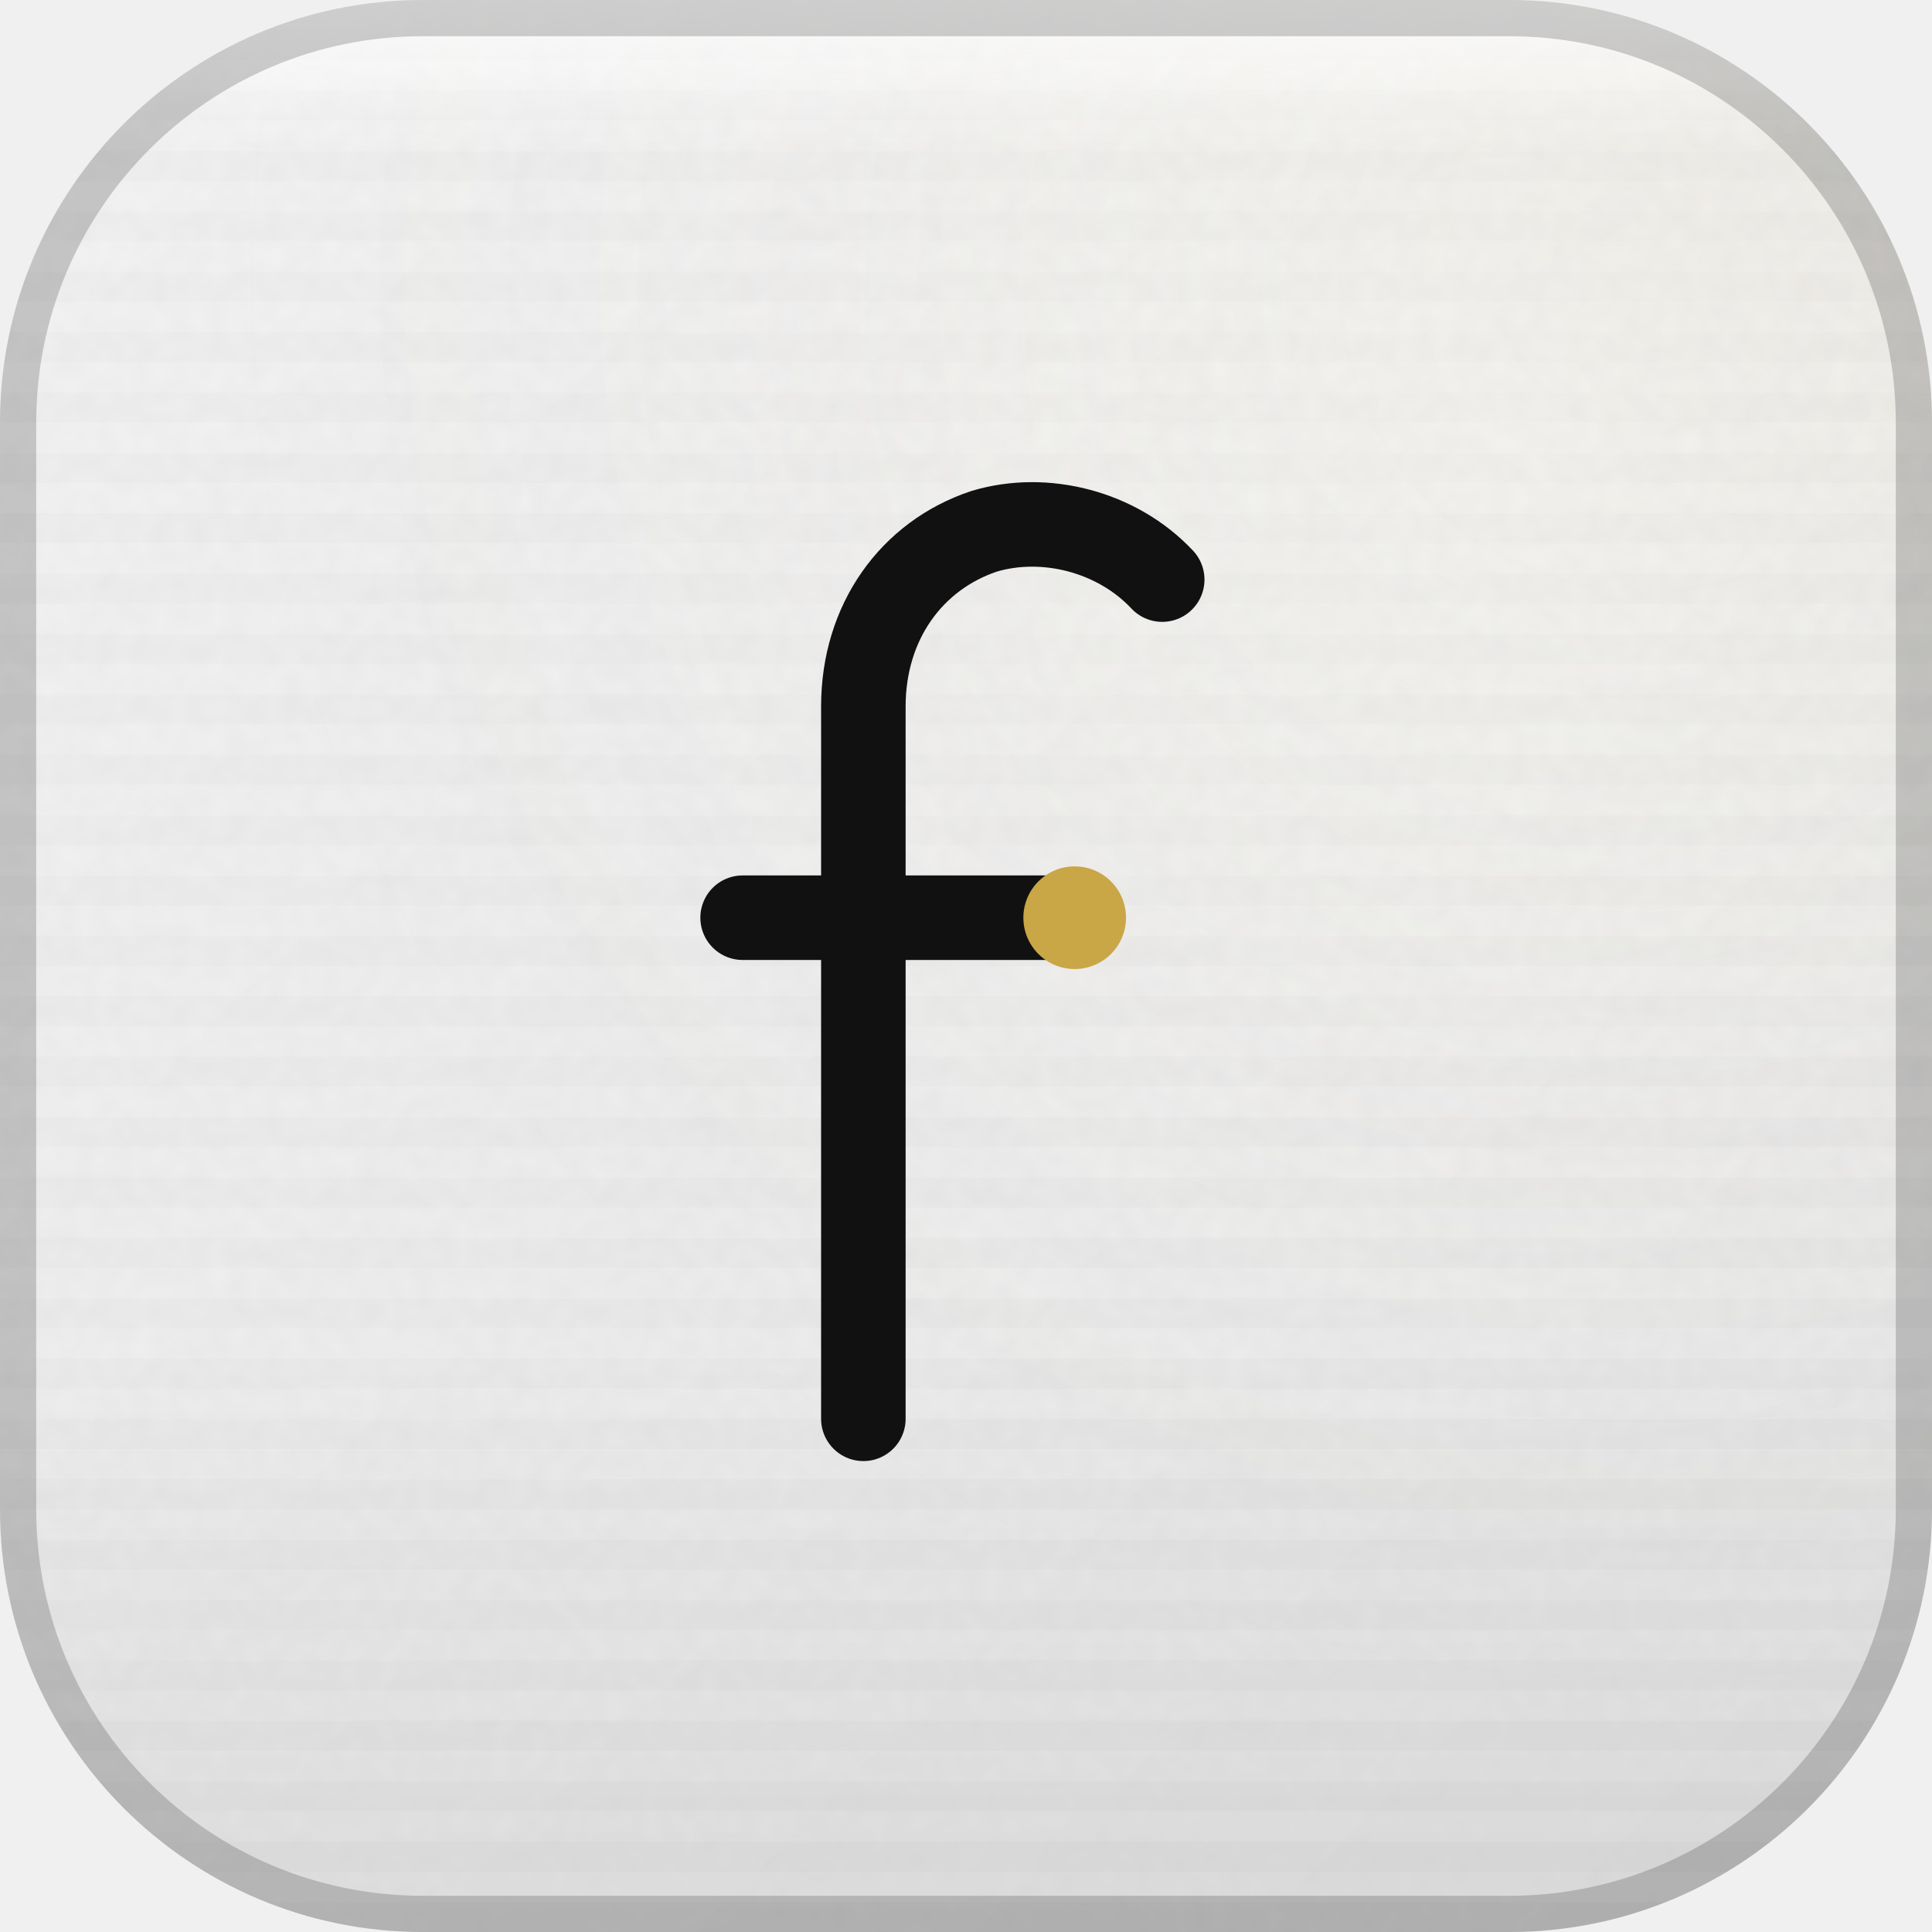
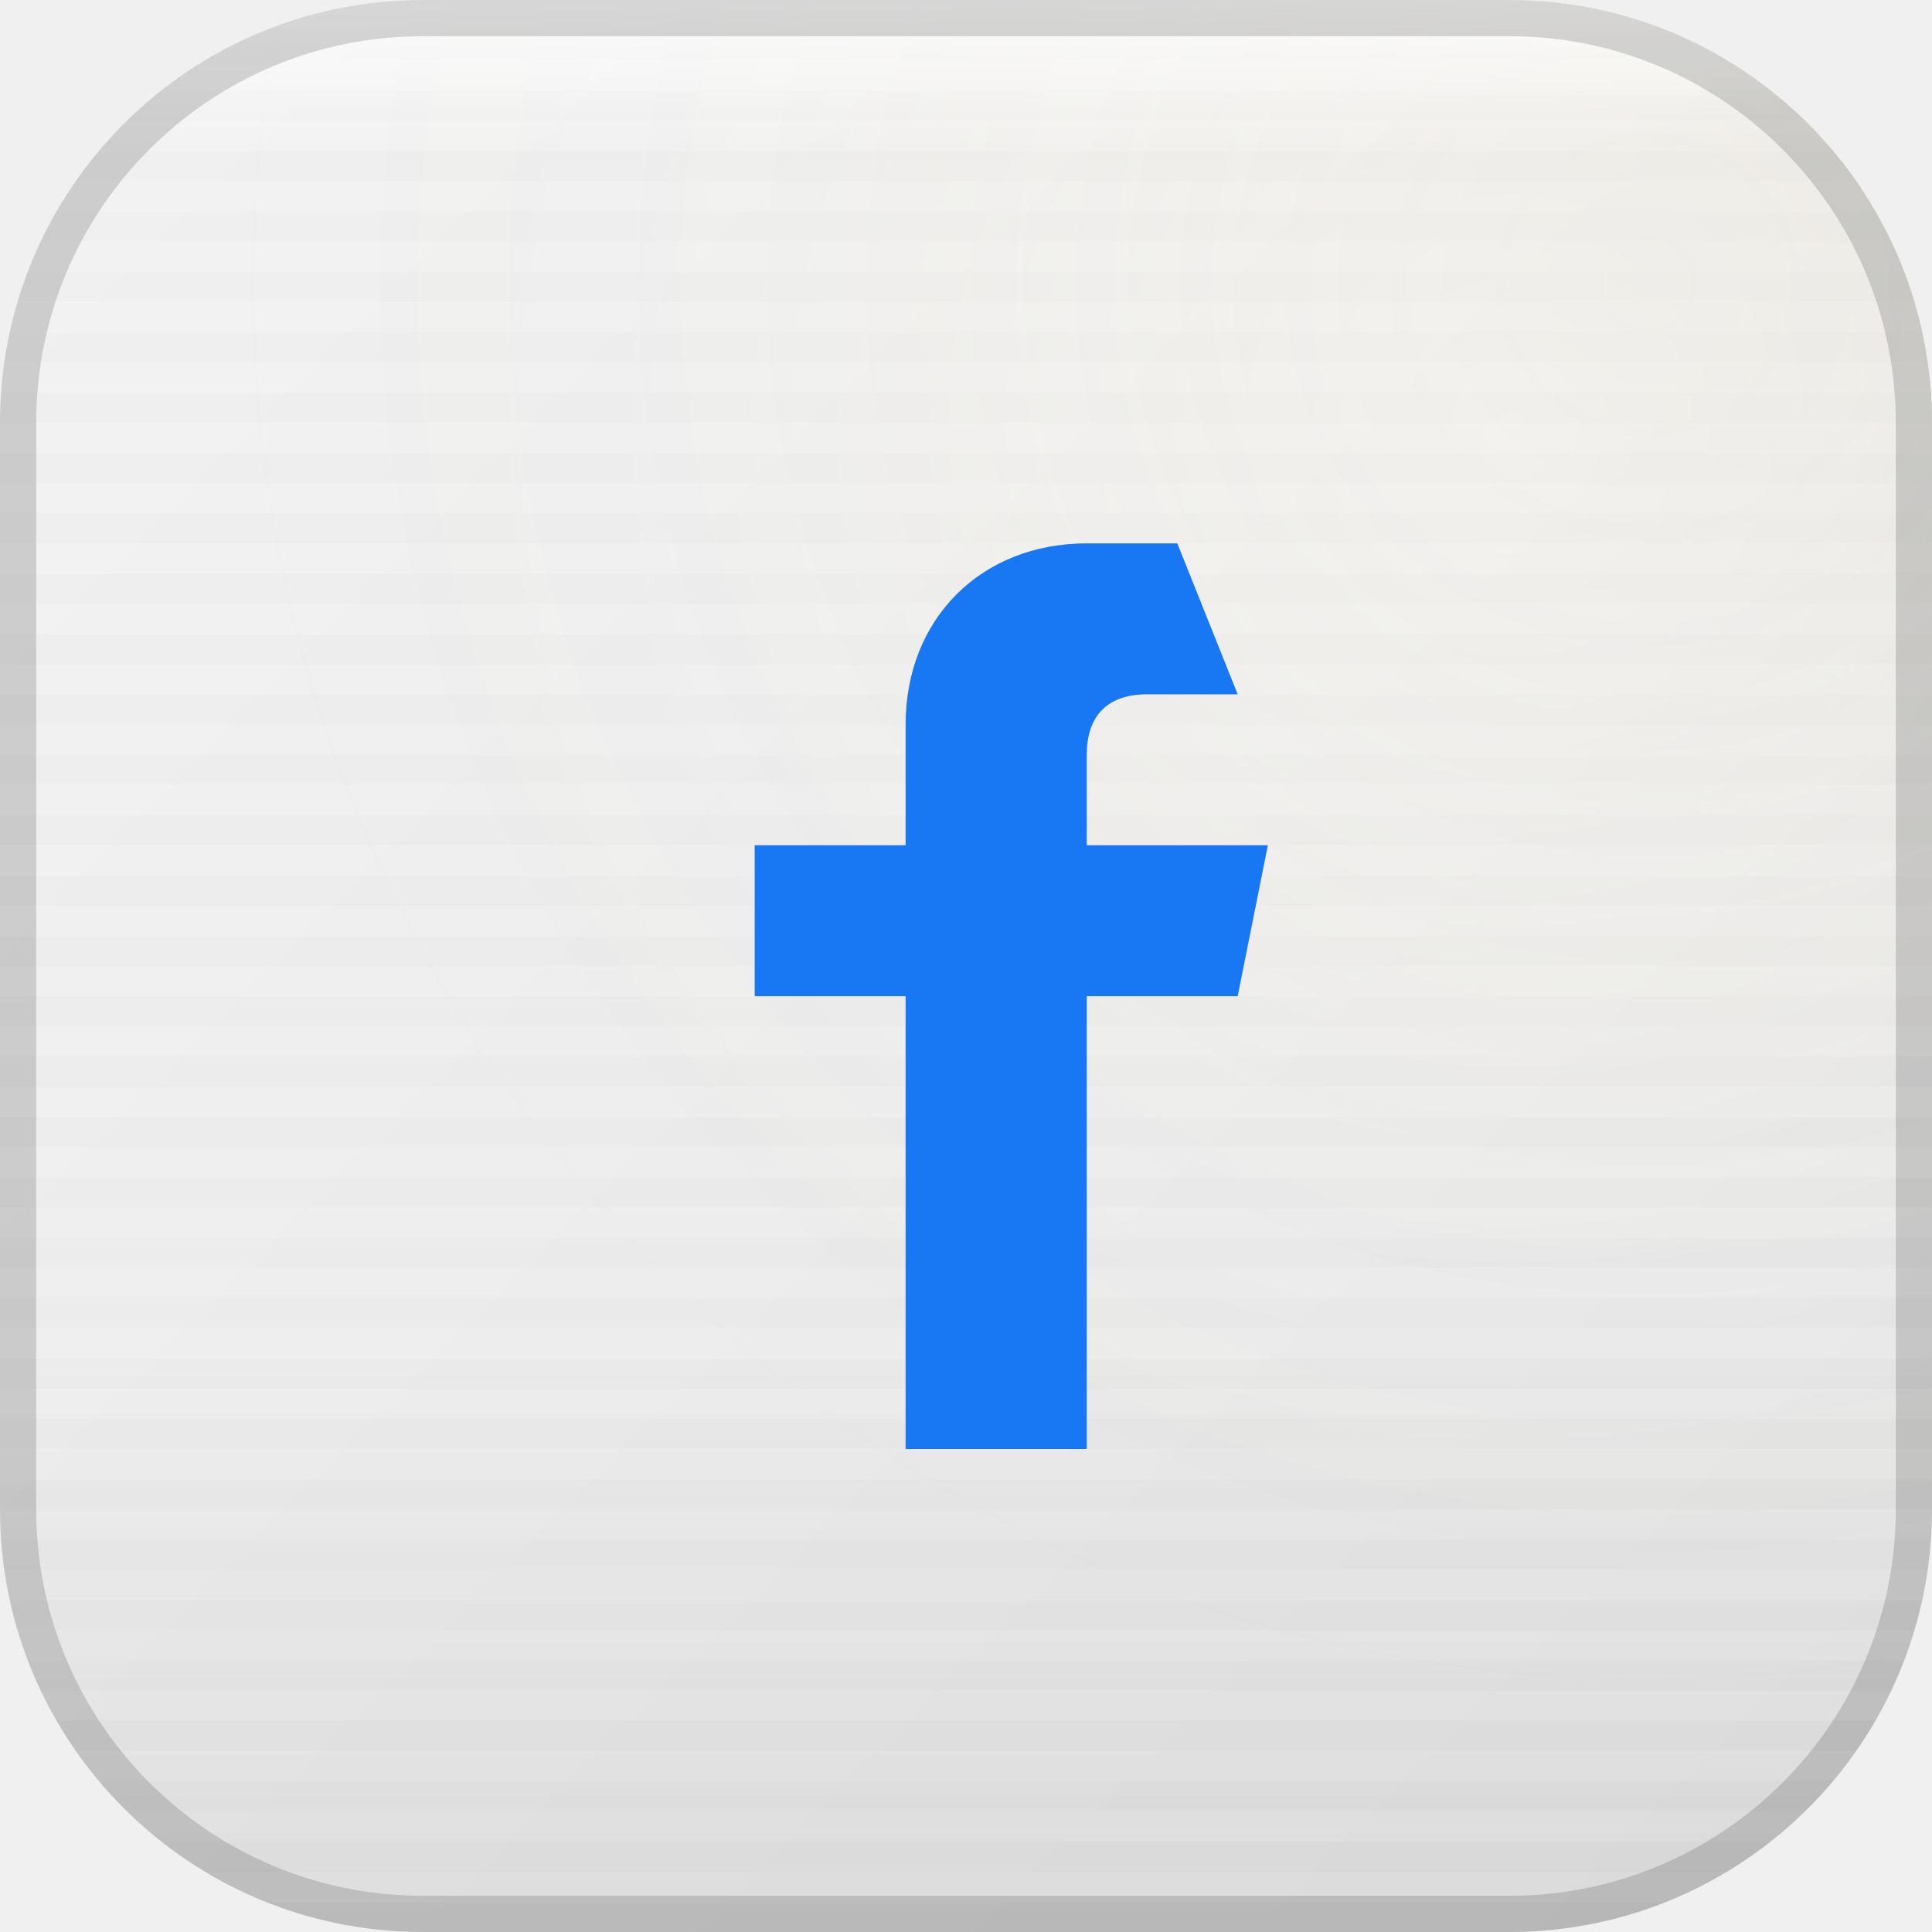
<svg xmlns="http://www.w3.org/2000/svg" width="64" height="64" viewBox="0 0 64 64" role="img" aria-label="Facebook">
  <defs>
-     <linearGradient id="lbase" x1="0" y1="0" x2="1" y2="1">
+     <linearGradient id="fbbase" x1="0" y1="0" x2="1" y2="1">
      <stop offset="0" stop-color="#f2f2f2" />
      <stop offset="1" stop-color="#e4e4e4" />
    </linearGradient>
-     <pattern id="lgrain" width="3" height="2" patternUnits="userSpaceOnUse">
+     <pattern id="fbgrain" width="3" height="2" patternUnits="userSpaceOnUse">
      <rect width="3" height="1" fill="#ffffff" fill-opacity="0.35" />
      <rect y="1" width="3" height="1" fill="#000000" fill-opacity="0.015" />
    </pattern>
-     <radialGradient id="lwarm" cx="0.85" cy="0.15" r="0.75">
-       <stop offset="0" stop-color="#c9a646" stop-opacity="0.08" />
-       <stop offset="0.55" stop-color="#c9a646" stop-opacity="0.02" />
+     <radialGradient id="fbwarm" cx="0.85" cy="0.15" r="0.75">
+       <stop offset="0" stop-color="#b08930" stop-opacity="0.08" />
+       <stop offset="0.55" stop-color="#b08930" stop-opacity="0.02" />
      <stop offset="1" stop-color="#ffffff" stop-opacity="0" />
    </radialGradient>
-     <linearGradient id="ltopedge" x1="0" y1="0" x2="0" y2="1">
+     <linearGradient id="fbtopedge" x1="0" y1="0" x2="0" y2="1">
      <stop offset="0" stop-color="#ffffff" stop-opacity="0.85" />
      <stop offset="0.08" stop-color="#ffffff" stop-opacity="0" />
    </linearGradient>
-     <radialGradient id="linnerglow" cx="0.78" cy="0.22" r="0.55">
+     <radialGradient id="fbinnerglow" cx="0.78" cy="0.22" r="0.55">
      <stop offset="0" stop-color="#ffffff" stop-opacity="0.45" />
      <stop offset="1" stop-color="#ffffff" stop-opacity="0" />
    </radialGradient>
-     <linearGradient id="lbottomshade" x1="0" y1="0.7" x2="0" y2="1">
+     <linearGradient id="fbbottomshade" x1="0" y1="0.7" x2="0" y2="1">
      <stop offset="0" stop-color="#000000" stop-opacity="0" />
      <stop offset="1" stop-color="#000000" stop-opacity="0.06" />
    </linearGradient>
-     <clipPath id="ltileclip">
+     <clipPath id="fbtileclip">
      <rect x="0" y="0" width="64" height="64" rx="14" ry="14" />
    </clipPath>
-     <filter id="lnoise" x="0" y="0" width="100%" height="100%">
-       <feTurbulence type="fractalNoise" baseFrequency="1.6" numOctaves="1" seed="3" />
-       <feColorMatrix values="0 0 0 0 0  0 0 0 0 0  0 0 0 0 0  0 0 0 0.05 0" />
-     </filter>
  </defs>
-   <g clip-path="url(#ltileclip)">
-     <rect width="64" height="64" fill="#ececec" />
-     <rect width="64" height="64" fill="url(#lbase)" />
-     <rect width="64" height="64" fill="url(#lgrain)" opacity="0.35" />
-     <rect width="64" height="64" fill="url(#lwarm)" />
-     <rect width="64" height="64" fill="url(#linnerglow)" />
-     <rect width="64" height="64" fill="url(#lbottomshade)" />
-     <rect width="64" height="64" fill="#000000" filter="url(#lnoise)" opacity="0.5" style="mix-blend-mode:multiply" />
-     <rect width="64" height="64" fill="url(#ltopedge)" />
+   <g clip-path="url(#fbtileclip)">
+     <rect width="64" height="64" fill="url(#fbbase)" />
+     <rect width="64" height="64" fill="url(#fbgrain)" opacity="0.30" />
+     <rect width="64" height="64" fill="url(#fbwarm)" />
+     <rect width="64" height="64" fill="url(#fbinnerglow)" />
+     <rect width="64" height="64" fill="url(#fbbottomshade)" />
+     <rect width="64" height="64" fill="url(#fbtopedge)" />
  </g>
-   <rect x="0.6" y="0.6" width="62.8" height="62.8" rx="13.4" ry="13.4" fill="none" stroke="#2a2a2a" stroke-opacity="0.22" stroke-width="1.2" />
-   <g fill="none" stroke="#111111" stroke-width="2.8" stroke-linecap="round" stroke-linejoin="round">
-     <path d="M 38.5 19.2              C 37 17.6, 34.6 17, 32.6 17.6              C 30.2 18.4, 28.6 20.6, 28.6 23.4              L 28.6 47" />
-     <path d="M 24.6 30.4 L 35.6 30.4" />
-   </g>
-   <circle cx="35.6" cy="30.4" r="1.7" fill="#c9a646" />
+   <rect x="0.6" y="0.6" width="62.8" height="62.8" rx="13.4" ry="13.4" fill="none" stroke="#2a2a2a" stroke-opacity="0.18" stroke-width="1.2" />
+   <path d="M 39 18 L 36 18            C 32.5 18 30 20.5 30 24            L 30 28 L 25 28 L 25 33 L 30 33 L 30 48 L 36 48 L 36 33 L 41 33 L 42 28 L 36 28 L 36 25            C 36 23.8 36.6 23 38 23 L 41 23 Z" fill="#1877F2" />
</svg>
